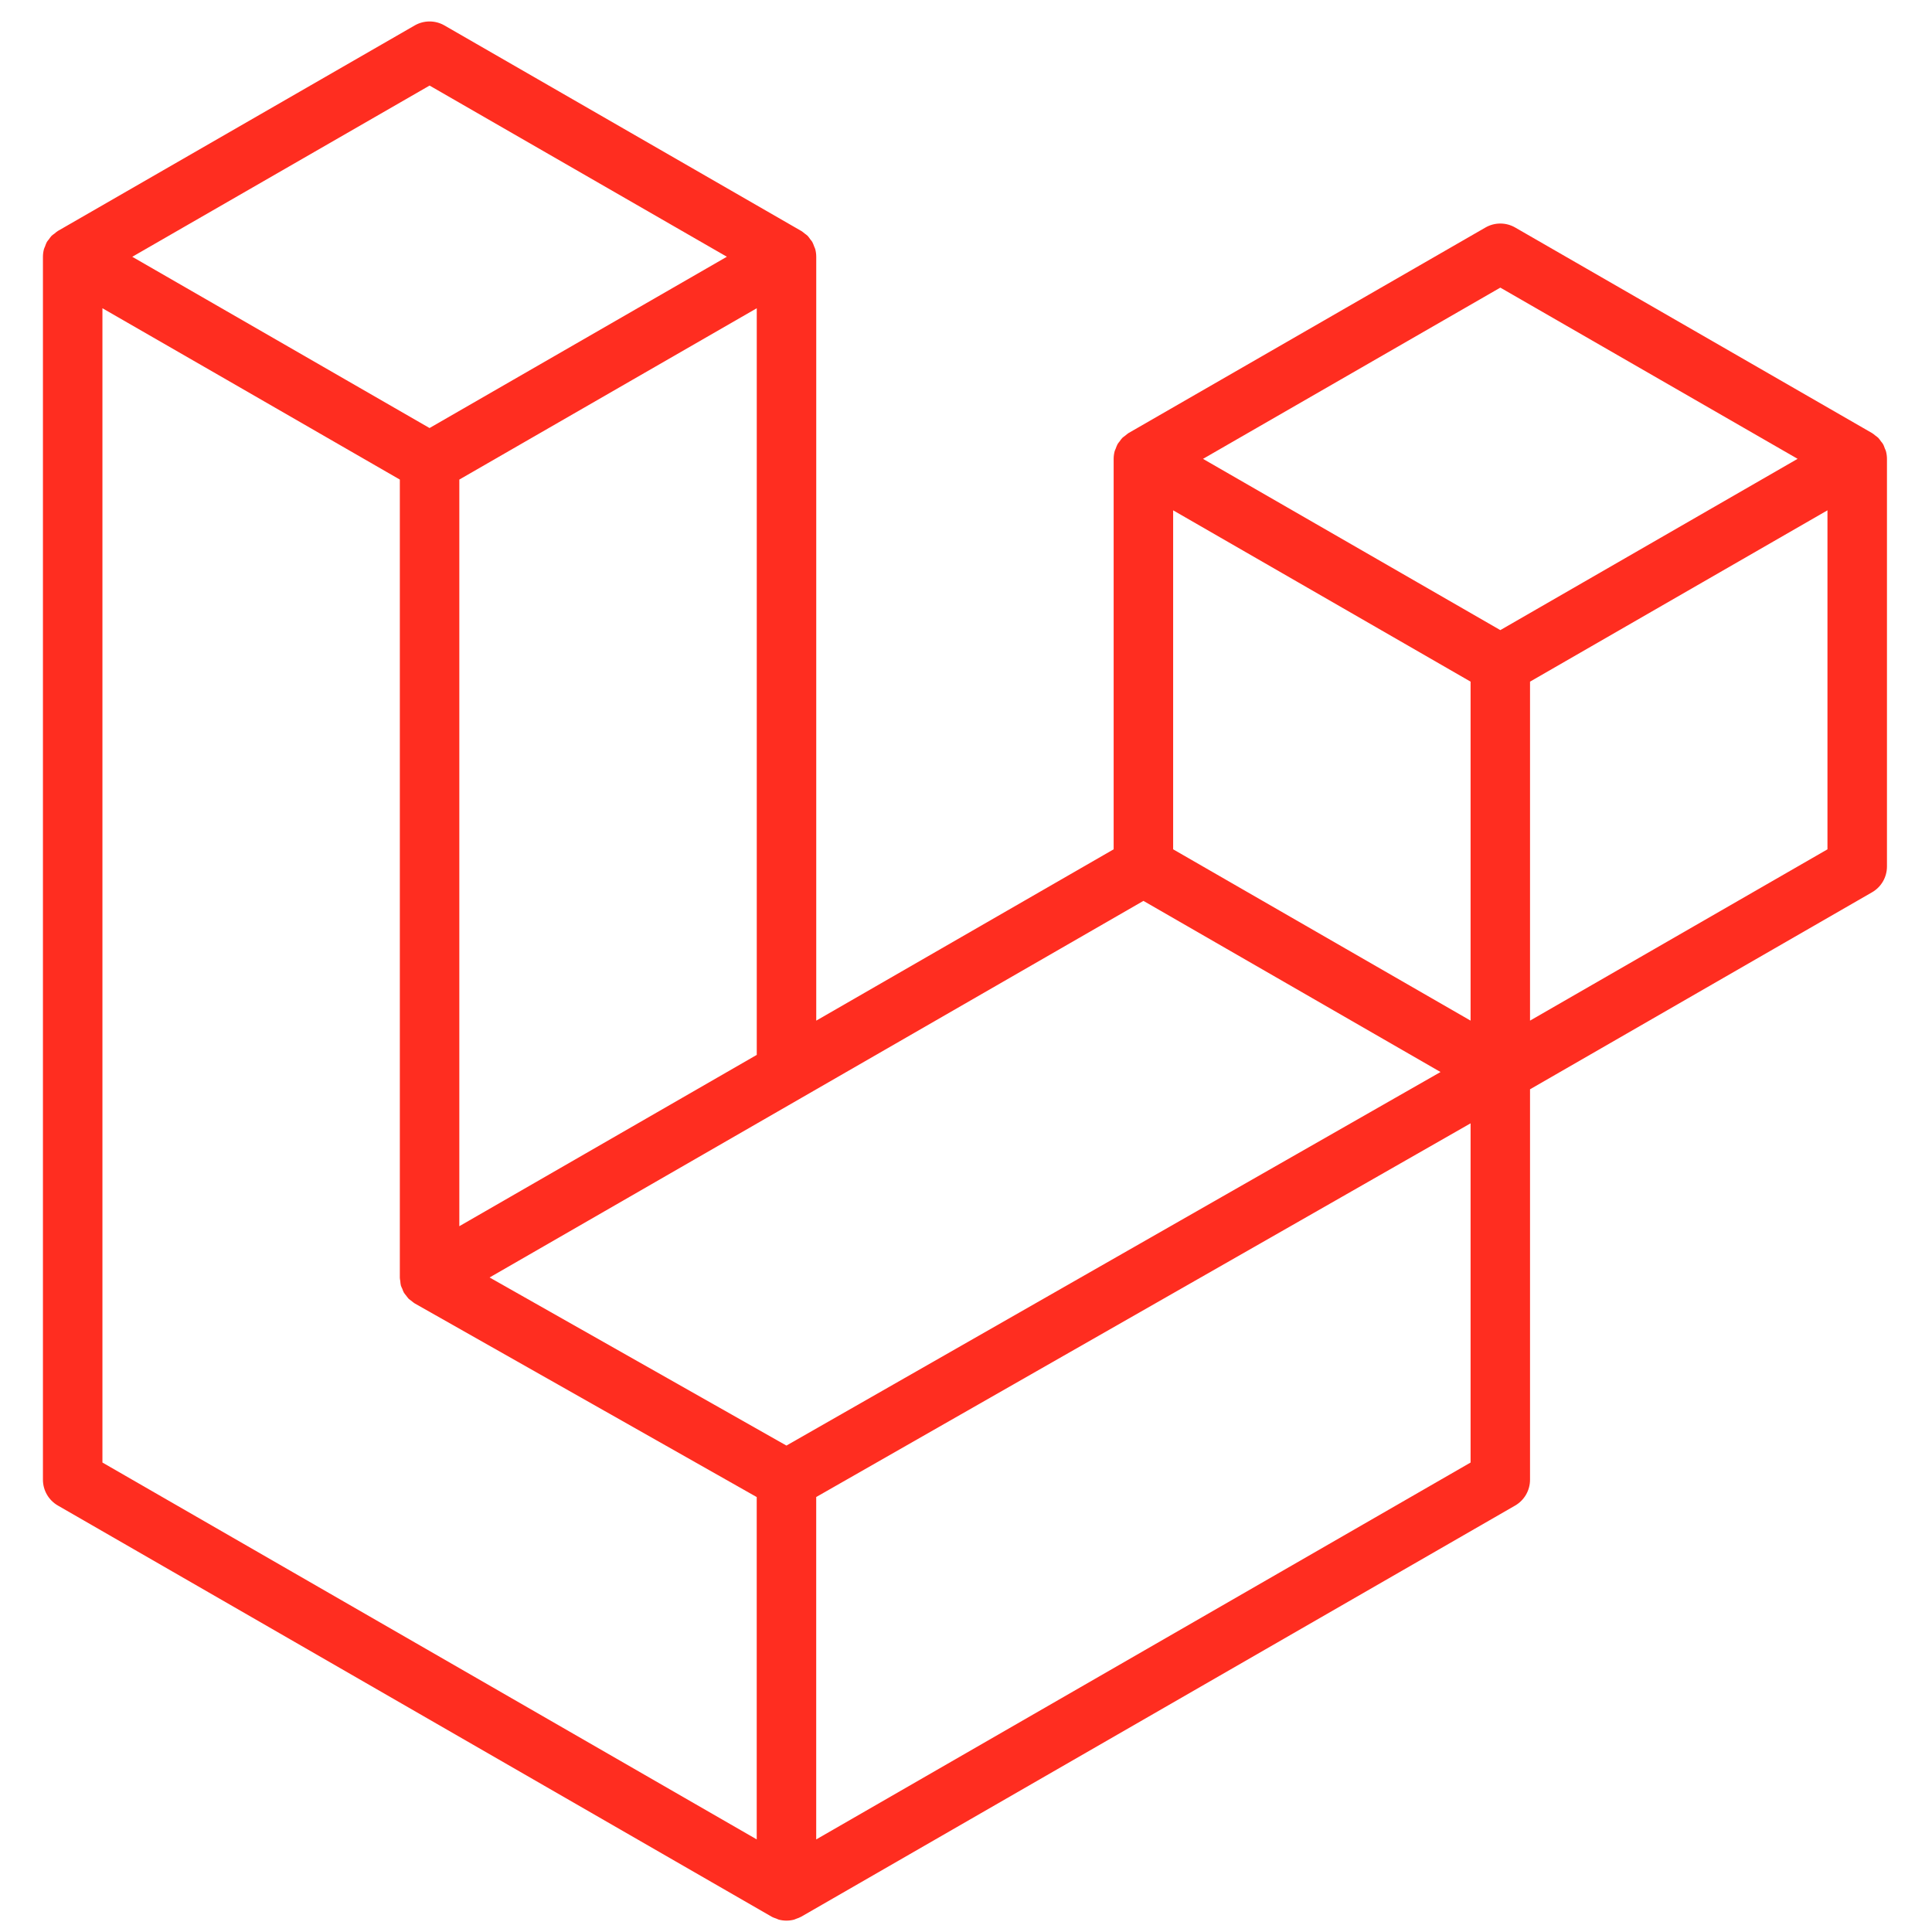
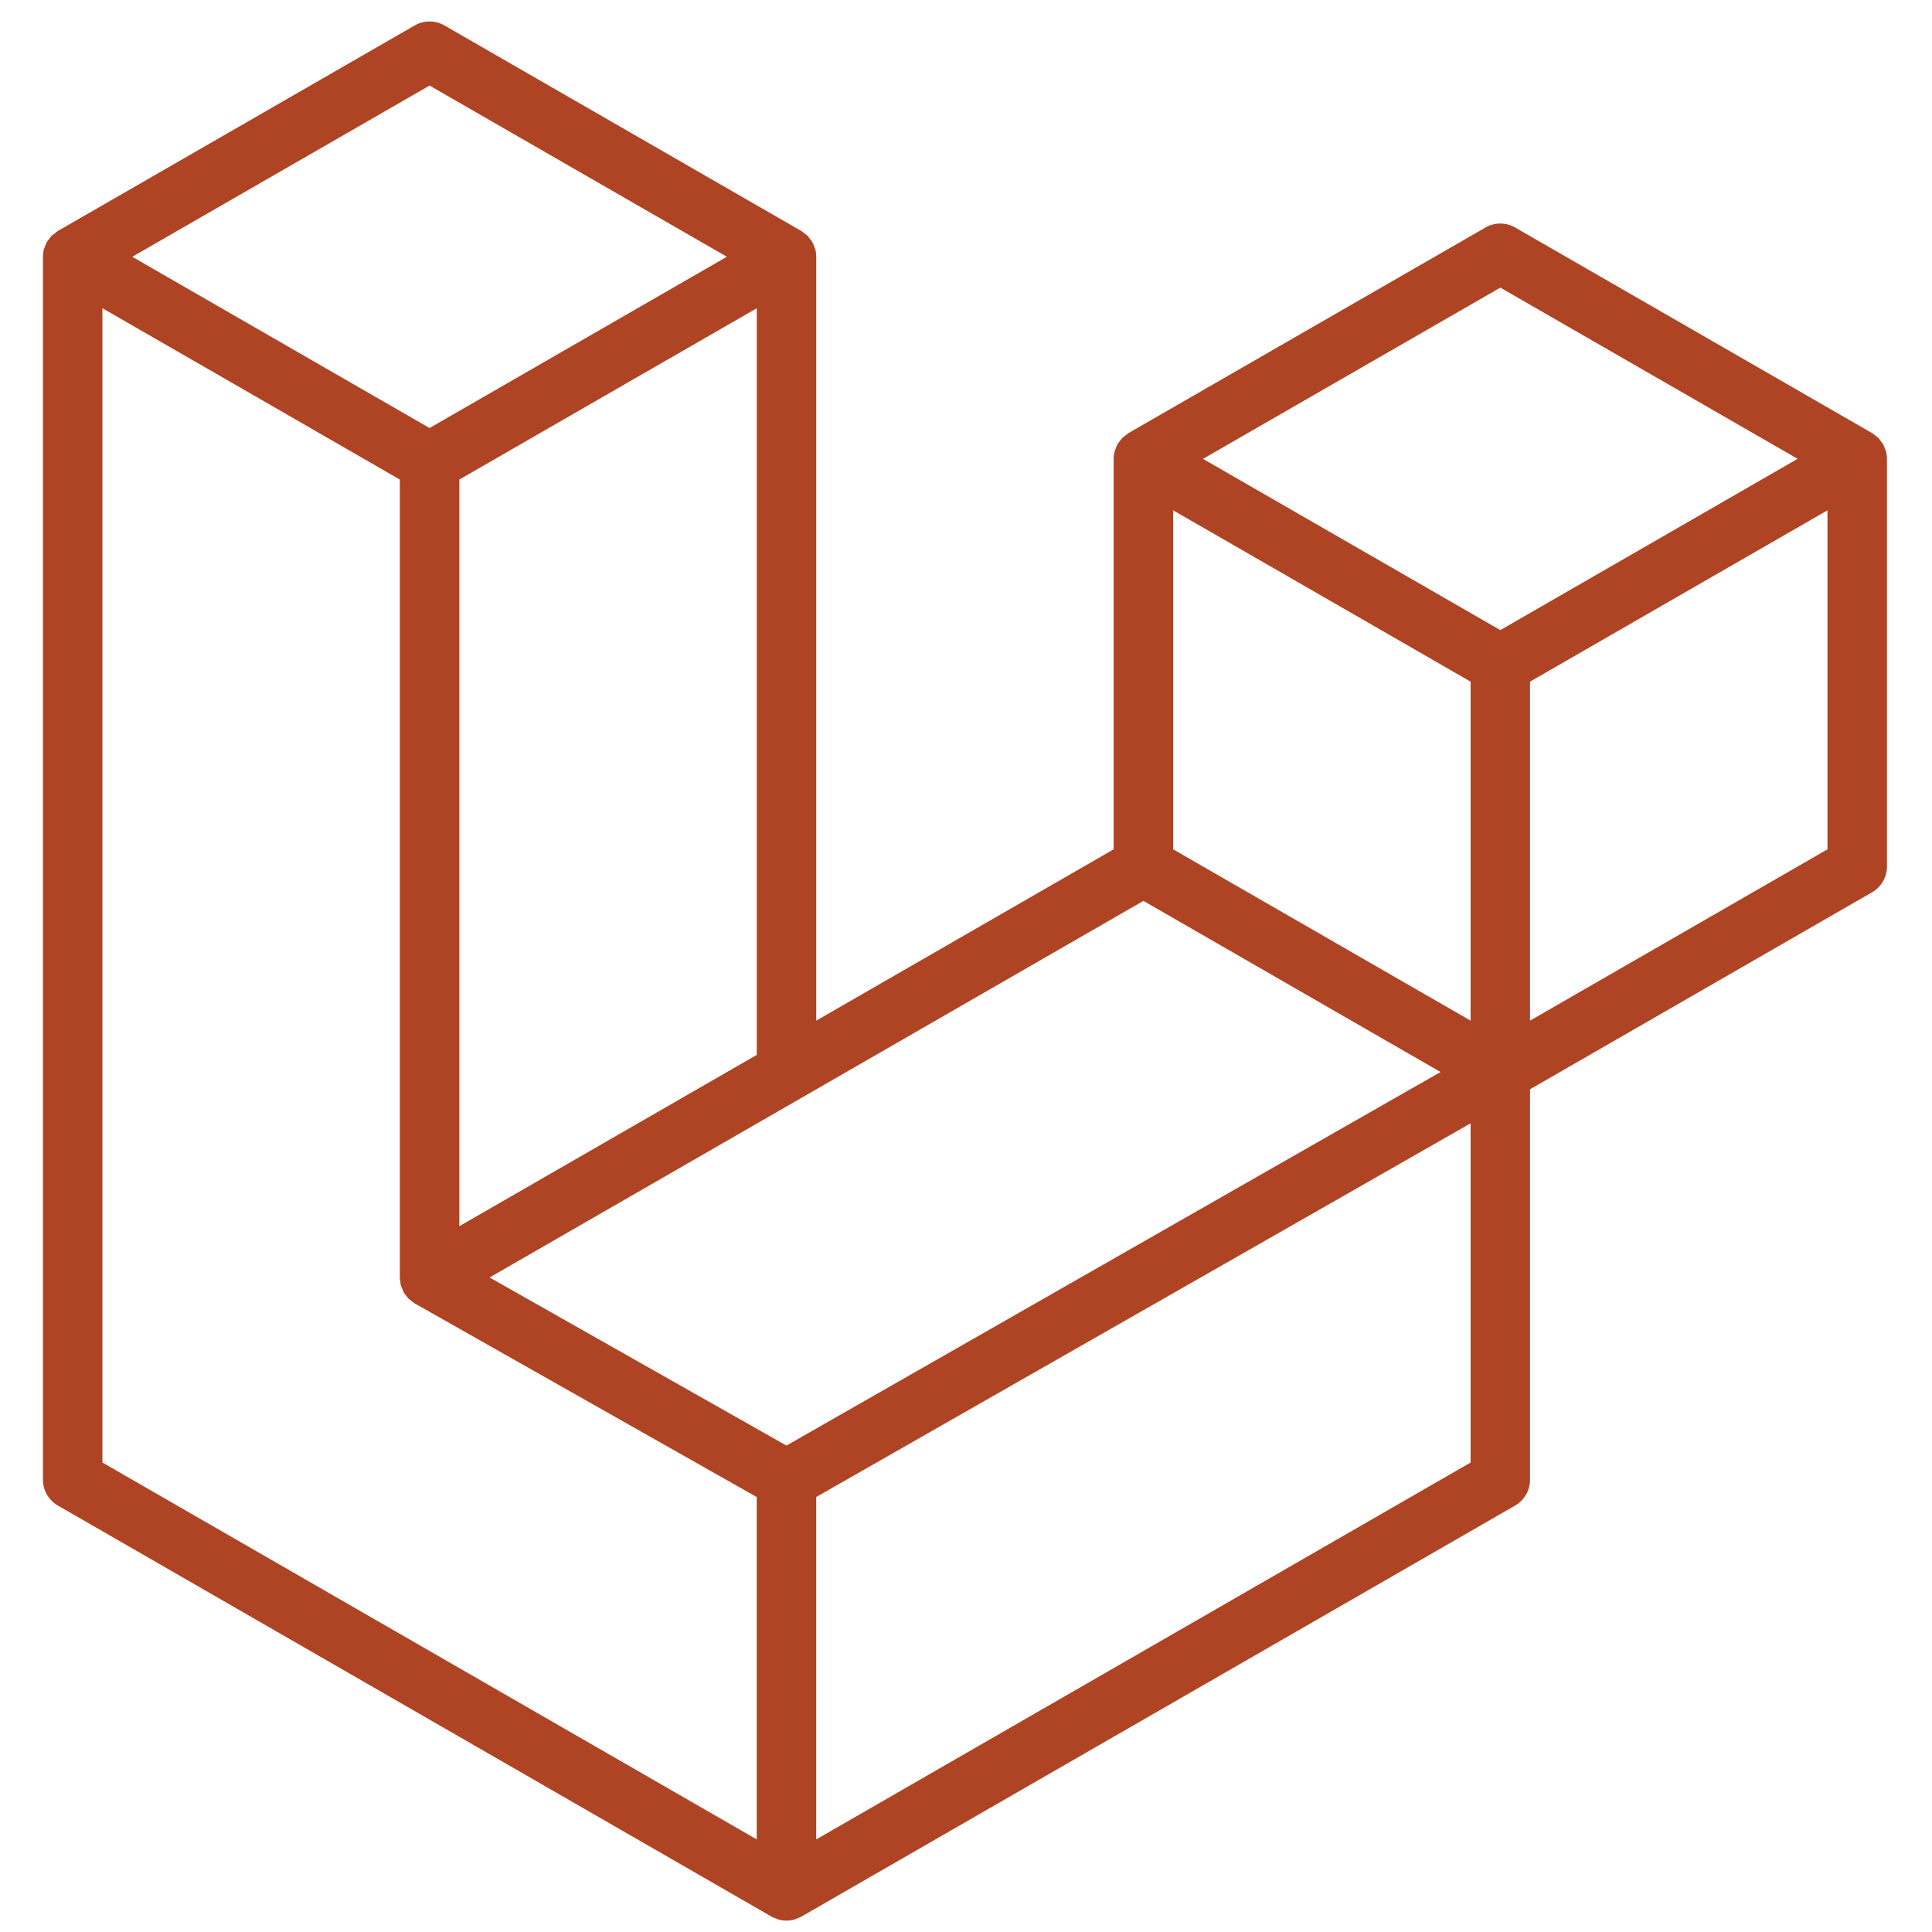
<svg xmlns="http://www.w3.org/2000/svg" width="166" height="166" viewBox="0 0 166 166" fill="none">
-   <path fill-rule="evenodd" clip-rule="evenodd" d="M162.041 38.759C162.099 38.977 162.129 39.201 162.13 39.426V74.452C162.13 74.902 162.011 75.344 161.786 75.733C161.561 76.122 161.237 76.444 160.847 76.668L131.462 93.594V127.141C131.462 128.054 130.977 128.897 130.186 129.357L68.847 164.683C68.707 164.763 68.554 164.814 68.401 164.868C68.343 164.887 68.289 164.922 68.228 164.938C67.8 165.051 67.349 165.051 66.92 164.938C66.85 164.919 66.786 164.881 66.719 164.855C66.579 164.804 66.432 164.76 66.298 164.683L4.972 129.357C4.583 129.133 4.259 128.81 4.034 128.421C3.808 128.032 3.69 127.591 3.689 127.141L3.689 22.063C3.689 21.834 3.721 21.61 3.779 21.393C3.798 21.32 3.843 21.253 3.868 21.179C3.916 21.045 3.961 20.908 4.031 20.783C4.079 20.7 4.149 20.633 4.206 20.557C4.28 20.454 4.347 20.349 4.433 20.26C4.506 20.186 4.602 20.132 4.685 20.068C4.778 19.992 4.861 19.909 4.966 19.848L35.633 2.185C36.022 1.961 36.462 1.844 36.91 1.844C37.358 1.844 37.798 1.961 38.186 2.185L68.851 19.848H68.857C68.959 19.912 69.045 19.992 69.138 20.065C69.221 20.129 69.313 20.186 69.387 20.257C69.476 20.349 69.54 20.454 69.616 20.557C69.671 20.633 69.744 20.7 69.789 20.783C69.862 20.911 69.904 21.045 69.955 21.179C69.98 21.253 70.025 21.32 70.044 21.396C70.103 21.614 70.133 21.838 70.133 22.063V87.694L95.686 72.974V39.423C95.686 39.2 95.718 38.973 95.775 38.759C95.798 38.683 95.839 38.615 95.865 38.542C95.916 38.408 95.96 38.271 96.031 38.146C96.079 38.063 96.149 37.996 96.203 37.92C96.279 37.818 96.343 37.712 96.433 37.623C96.506 37.549 96.599 37.495 96.681 37.431C96.777 37.355 96.86 37.272 96.962 37.211L127.633 19.548C128.021 19.324 128.461 19.206 128.91 19.206C129.358 19.206 129.798 19.324 130.186 19.548L160.85 37.211C160.959 37.275 161.042 37.355 161.137 37.428C161.217 37.492 161.31 37.549 161.383 37.62C161.473 37.712 161.536 37.818 161.613 37.92C161.67 37.996 161.741 38.063 161.785 38.146C161.859 38.271 161.9 38.408 161.951 38.542C161.98 38.615 162.021 38.683 162.041 38.759ZM157.018 72.974V43.848L146.287 50.028L131.462 58.568V87.694L157.021 72.974H157.018ZM126.354 125.663V96.518L111.771 104.85L70.13 128.626V158.046L126.354 125.663ZM8.801 26.485V125.663L65.018 158.043V128.629L35.649 112L35.64 111.994L35.627 111.988C35.528 111.93 35.445 111.847 35.353 111.777C35.273 111.713 35.18 111.662 35.11 111.592L35.104 111.582C35.021 111.502 34.963 111.403 34.893 111.314C34.829 111.228 34.753 111.154 34.702 111.065L34.699 111.055C34.641 110.96 34.606 110.845 34.565 110.736C34.523 110.64 34.469 110.551 34.443 110.449C34.411 110.328 34.405 110.197 34.392 110.072C34.379 109.976 34.354 109.881 34.354 109.785V109.778V41.205L19.532 32.662L8.801 26.485ZM36.913 7.35L11.364 22.063L36.907 36.777L62.453 22.06L36.907 7.35H36.913ZM50.2 99.174L65.022 90.637V26.485L54.291 32.665L39.466 41.205V105.357L50.2 99.174ZM128.91 24.713L103.363 39.426L128.91 54.14L154.453 39.423L128.91 24.713ZM126.354 58.568L111.529 50.028L100.798 43.848V72.974L115.619 81.511L126.354 87.694V58.568ZM67.571 124.205L105.042 102.803L123.772 92.109L98.245 77.405L68.854 94.334L42.066 109.762L67.571 124.205Z" fill="#FF2D20" />
+   <path fill-rule="evenodd" clip-rule="evenodd" d="M162.041 38.759C162.099 38.977 162.129 39.201 162.13 39.426V74.452C162.13 74.902 162.011 75.344 161.786 75.733C161.561 76.122 161.237 76.444 160.847 76.668L131.462 93.594V127.141C131.462 128.054 130.977 128.897 130.186 129.357L68.847 164.683C68.707 164.763 68.554 164.814 68.401 164.868C68.343 164.887 68.289 164.922 68.228 164.938C67.8 165.051 67.349 165.051 66.92 164.938C66.85 164.919 66.786 164.881 66.719 164.855C66.579 164.804 66.432 164.76 66.298 164.683L4.972 129.357C4.583 129.133 4.259 128.81 4.034 128.421C3.808 128.032 3.69 127.591 3.689 127.141L3.689 22.063C3.689 21.834 3.721 21.61 3.779 21.393C3.798 21.32 3.843 21.253 3.868 21.179C3.916 21.045 3.961 20.908 4.031 20.783C4.079 20.7 4.149 20.633 4.206 20.557C4.28 20.454 4.347 20.349 4.433 20.26C4.506 20.186 4.602 20.132 4.685 20.068C4.778 19.992 4.861 19.909 4.966 19.848L35.633 2.185C36.022 1.961 36.462 1.844 36.91 1.844C37.358 1.844 37.798 1.961 38.186 2.185L68.851 19.848H68.857C68.959 19.912 69.045 19.992 69.138 20.065C69.221 20.129 69.313 20.186 69.387 20.257C69.476 20.349 69.54 20.454 69.616 20.557C69.671 20.633 69.744 20.7 69.789 20.783C69.862 20.911 69.904 21.045 69.955 21.179C69.98 21.253 70.025 21.32 70.044 21.396C70.103 21.614 70.133 21.838 70.133 22.063V87.694L95.686 72.974V39.423C95.686 39.2 95.718 38.973 95.775 38.759C95.798 38.683 95.839 38.615 95.865 38.542C95.916 38.408 95.96 38.271 96.031 38.146C96.079 38.063 96.149 37.996 96.203 37.92C96.279 37.818 96.343 37.712 96.433 37.623C96.506 37.549 96.599 37.495 96.681 37.431C96.777 37.355 96.86 37.272 96.962 37.211L127.633 19.548C128.021 19.324 128.461 19.206 128.91 19.206C129.358 19.206 129.798 19.324 130.186 19.548L160.85 37.211C160.959 37.275 161.042 37.355 161.137 37.428C161.217 37.492 161.31 37.549 161.383 37.62C161.473 37.712 161.536 37.818 161.613 37.92C161.67 37.996 161.741 38.063 161.785 38.146C161.859 38.271 161.9 38.408 161.951 38.542C161.98 38.615 162.021 38.683 162.041 38.759ZM157.018 72.974V43.848L146.287 50.028L131.462 58.568V87.694L157.021 72.974H157.018ZM126.354 125.663V96.518L111.771 104.85L70.13 128.626V158.046L126.354 125.663ZM8.801 26.485V125.663L65.018 158.043V128.629L35.649 112L35.64 111.994L35.627 111.988C35.528 111.93 35.445 111.847 35.353 111.777C35.273 111.713 35.18 111.662 35.11 111.592L35.104 111.582C35.021 111.502 34.963 111.403 34.893 111.314C34.829 111.228 34.753 111.154 34.702 111.065L34.699 111.055C34.641 110.96 34.606 110.845 34.565 110.736C34.523 110.64 34.469 110.551 34.443 110.449C34.411 110.328 34.405 110.197 34.392 110.072C34.379 109.976 34.354 109.881 34.354 109.785V109.778V41.205L19.532 32.662L8.801 26.485ZM36.913 7.35L11.364 22.063L36.907 36.777L62.453 22.06L36.907 7.35H36.913ZM50.2 99.174L65.022 90.637V26.485L54.291 32.665L39.466 41.205V105.357L50.2 99.174ZM128.91 24.713L103.363 39.426L128.91 54.14L154.453 39.423L128.91 24.713ZM126.354 58.568L111.529 50.028L100.798 43.848V72.974L115.619 81.511L126.354 87.694V58.568ZM67.571 124.205L105.042 102.803L123.772 92.109L98.245 77.405L68.854 94.334L42.066 109.762L67.571 124.205Z" fill="#AF4424" />
</svg>
